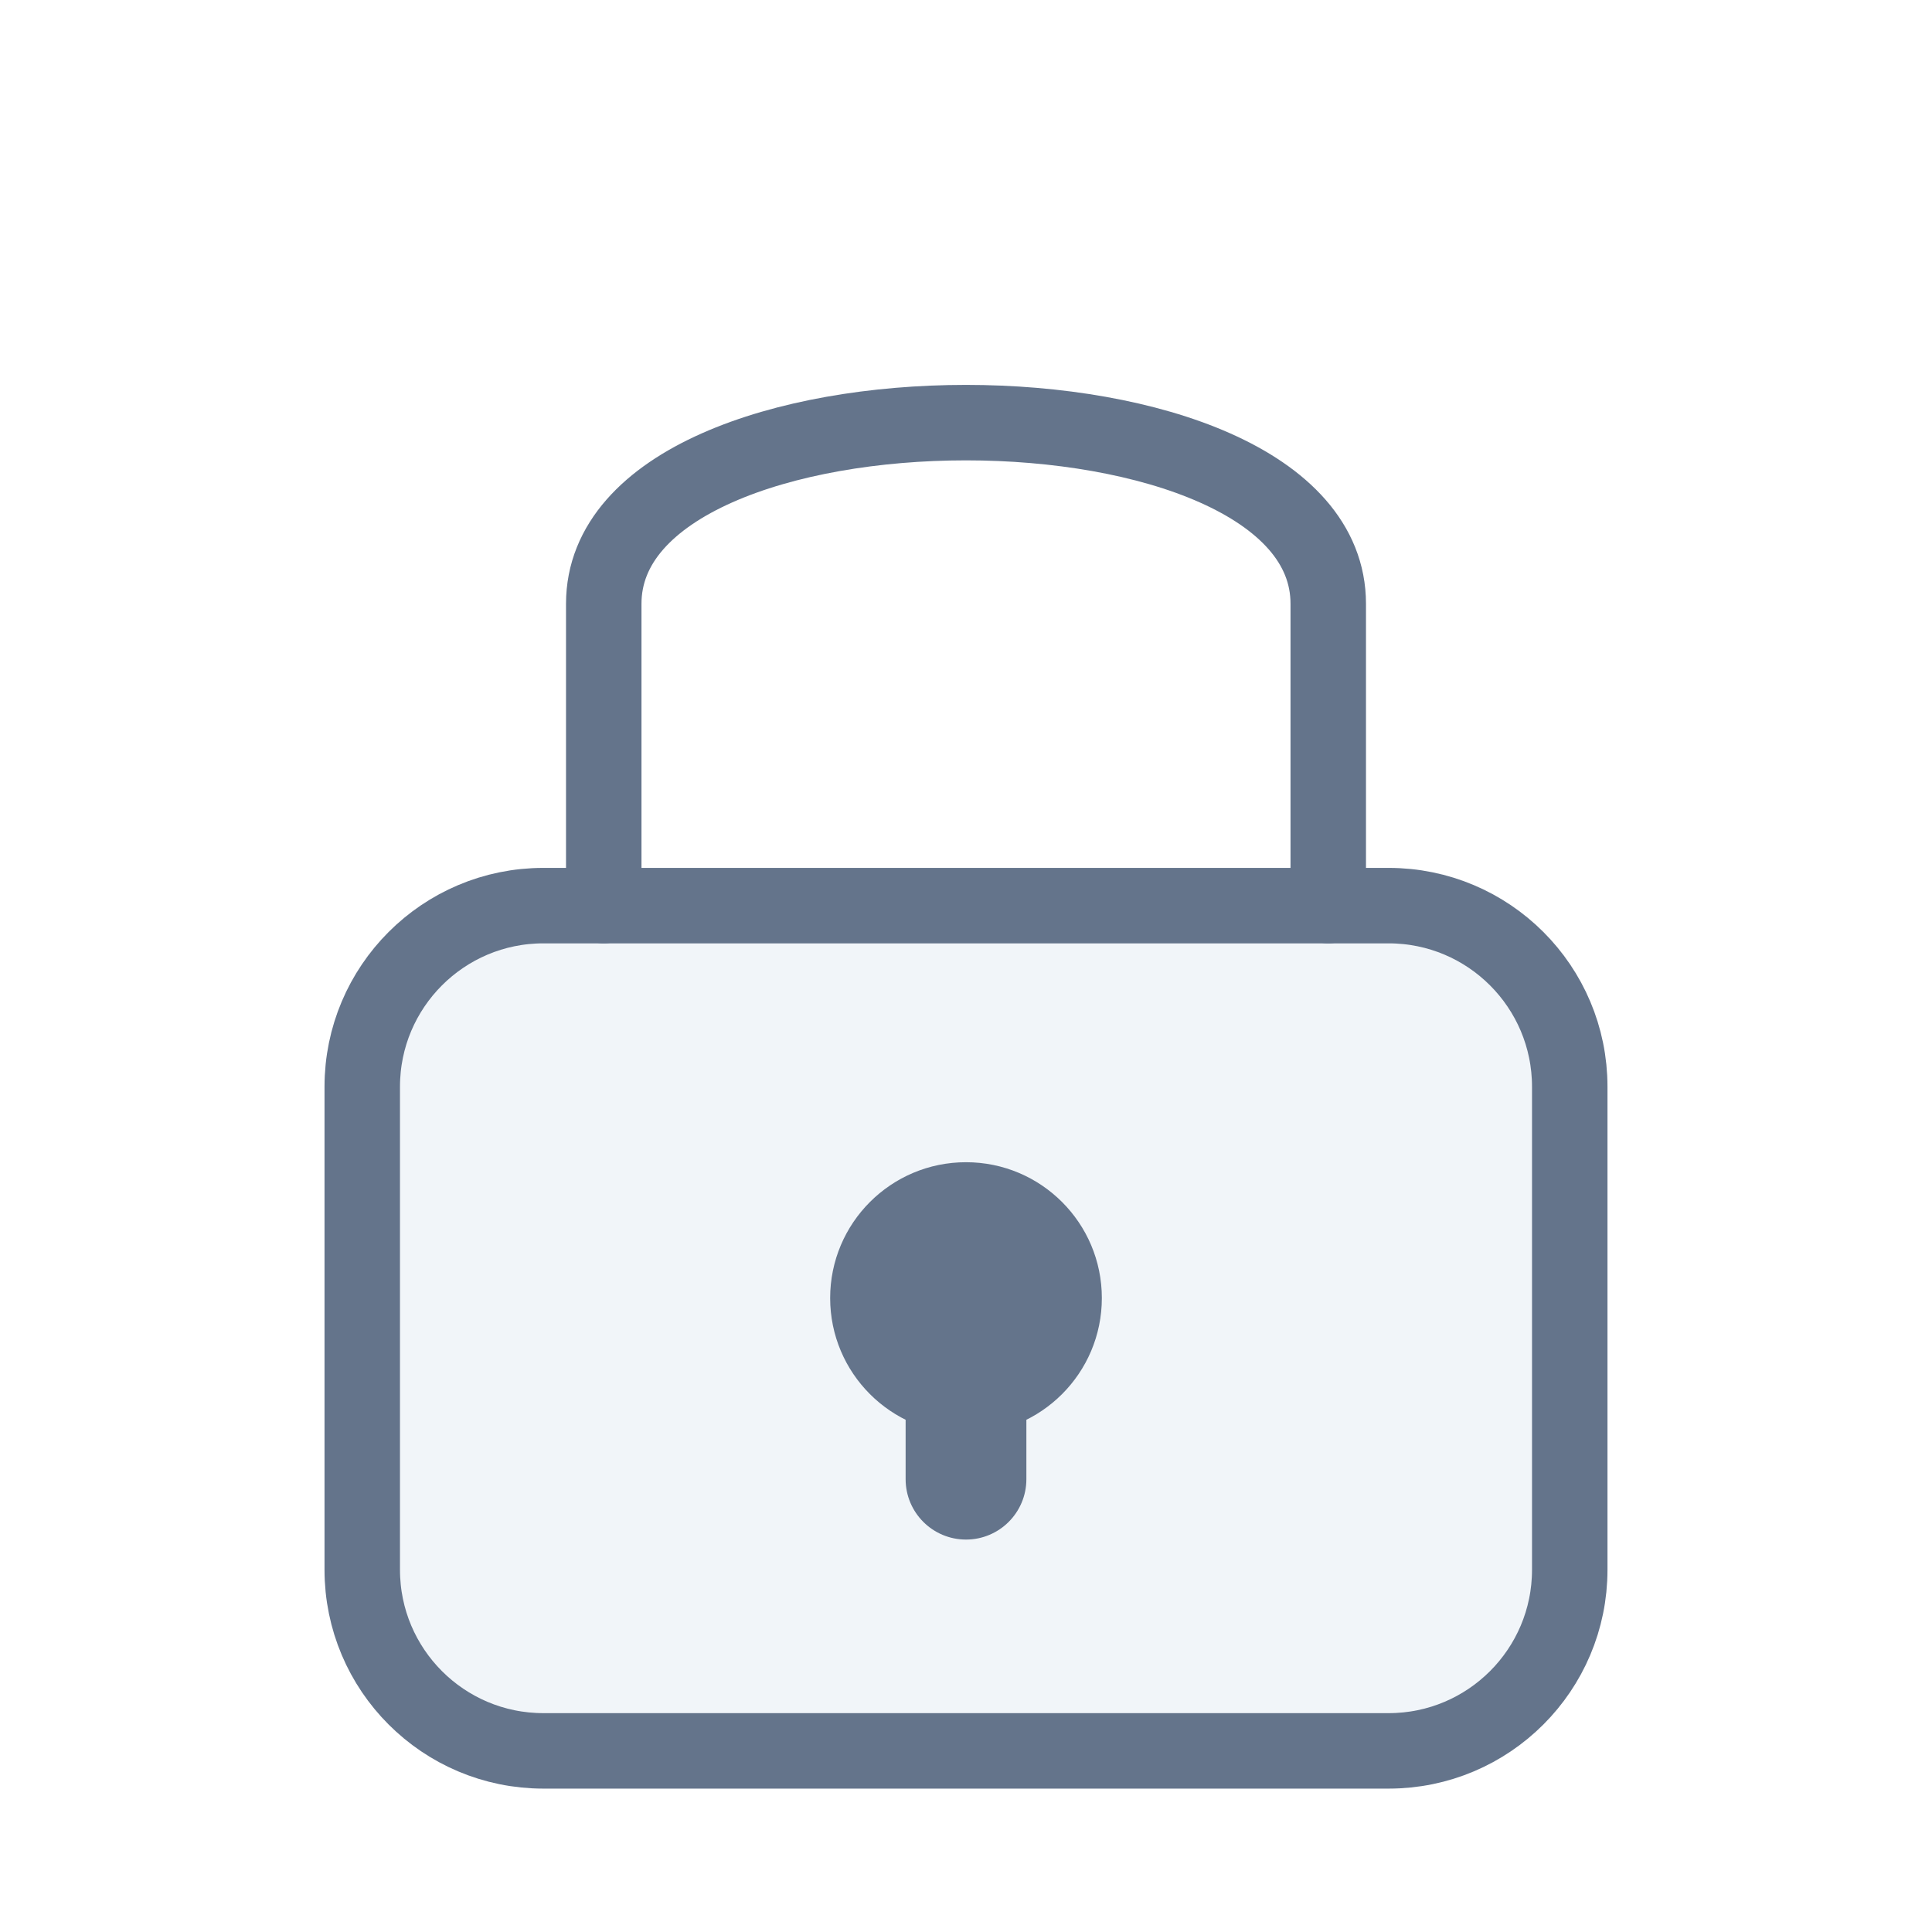
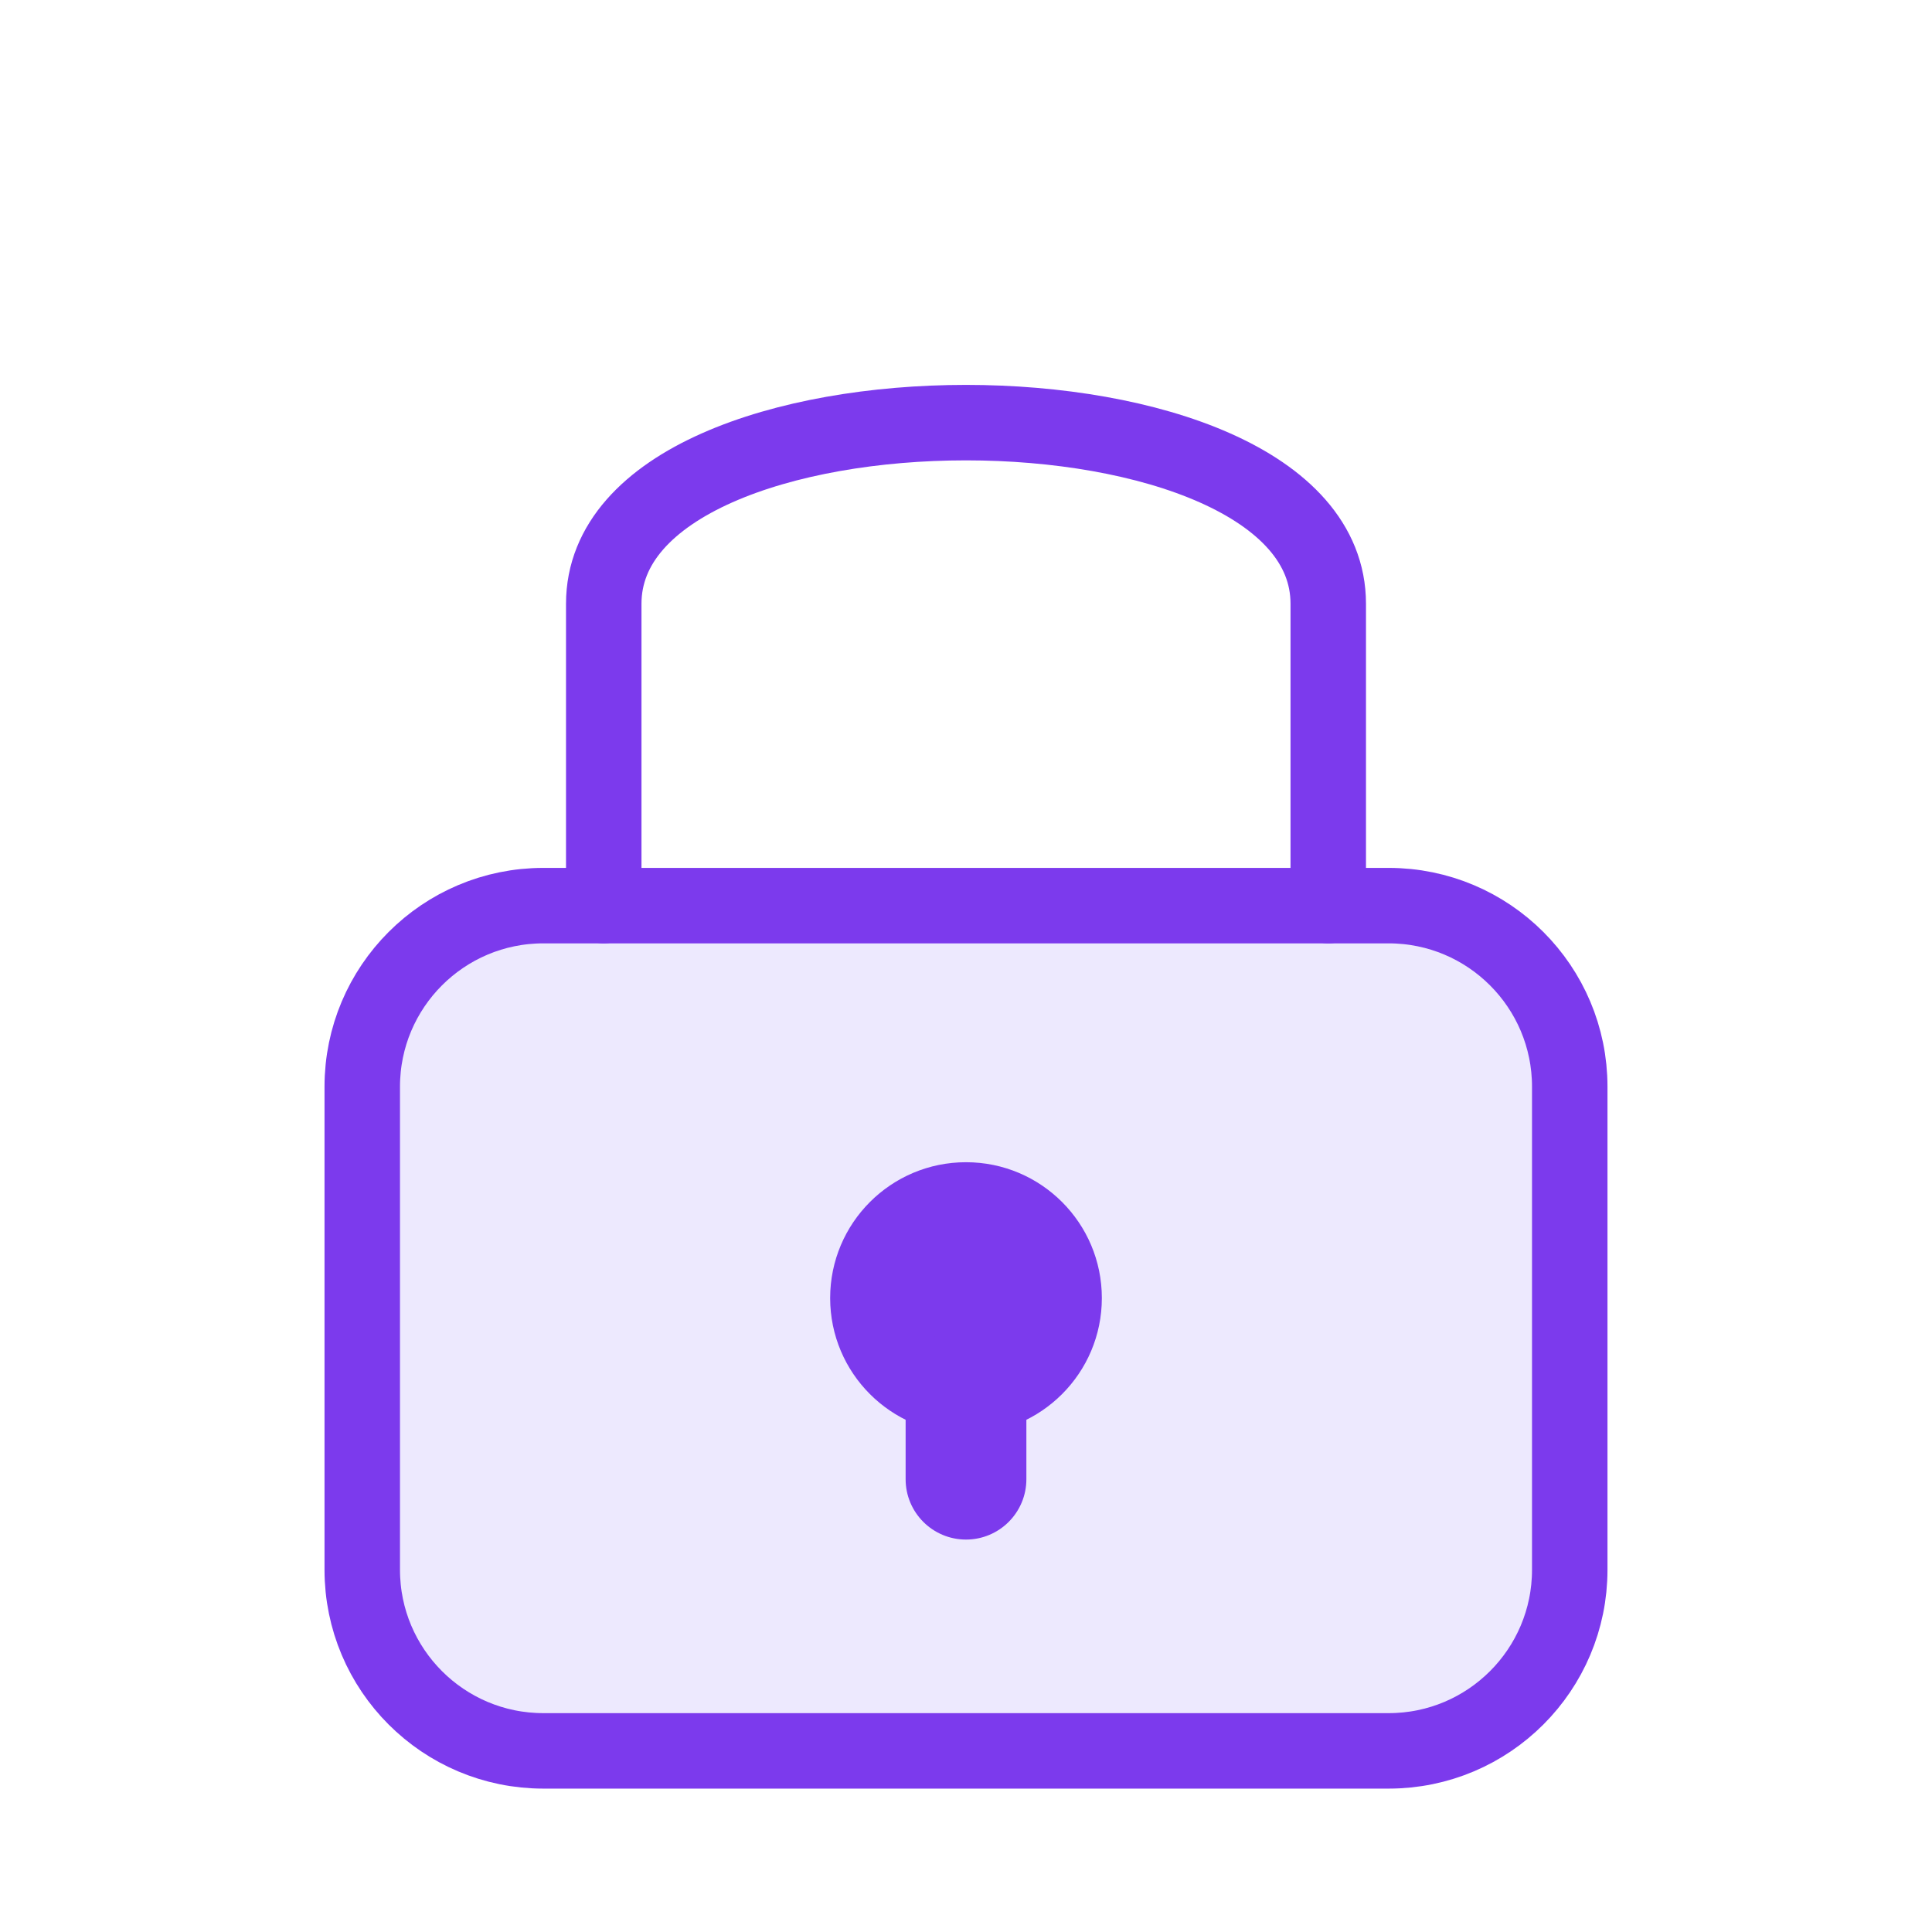
<svg xmlns="http://www.w3.org/2000/svg" viewBox="0 0 64 64" fill="none" aria-hidden="true">
-   <rect x="12" y="30" width="40" height="28" rx="6" fill="#F1F5F9" stroke="#64748B" stroke-width="2.5" />
-   <path d="M20 30 L20 20 C20 12 44 12 44 20 L44 30" stroke="#64748B" stroke-width="2.5" stroke-linecap="round" fill="none" />
-   <circle cx="32" cy="43" r="4.5" fill="#64748B" />
-   <rect x="30" y="44" width="4" height="7" rx="2" fill="#64748B" />
+   <rect x="12" y="30" width="40" height="28" rx="6" fill="#EDE9FE" stroke="#7C3AED" stroke-width="2.5" />
+   <path d="M20 30 L20 20 C20 12 44 12 44 20 L44 30" stroke="#7C3AED" stroke-width="2.5" stroke-linecap="round" fill="none" />
+   <circle cx="32" cy="43" r="4.5" fill="#7C3AED" />
+   <rect x="30" y="44" width="4" height="7" rx="2" fill="#7C3AED" />
</svg>
